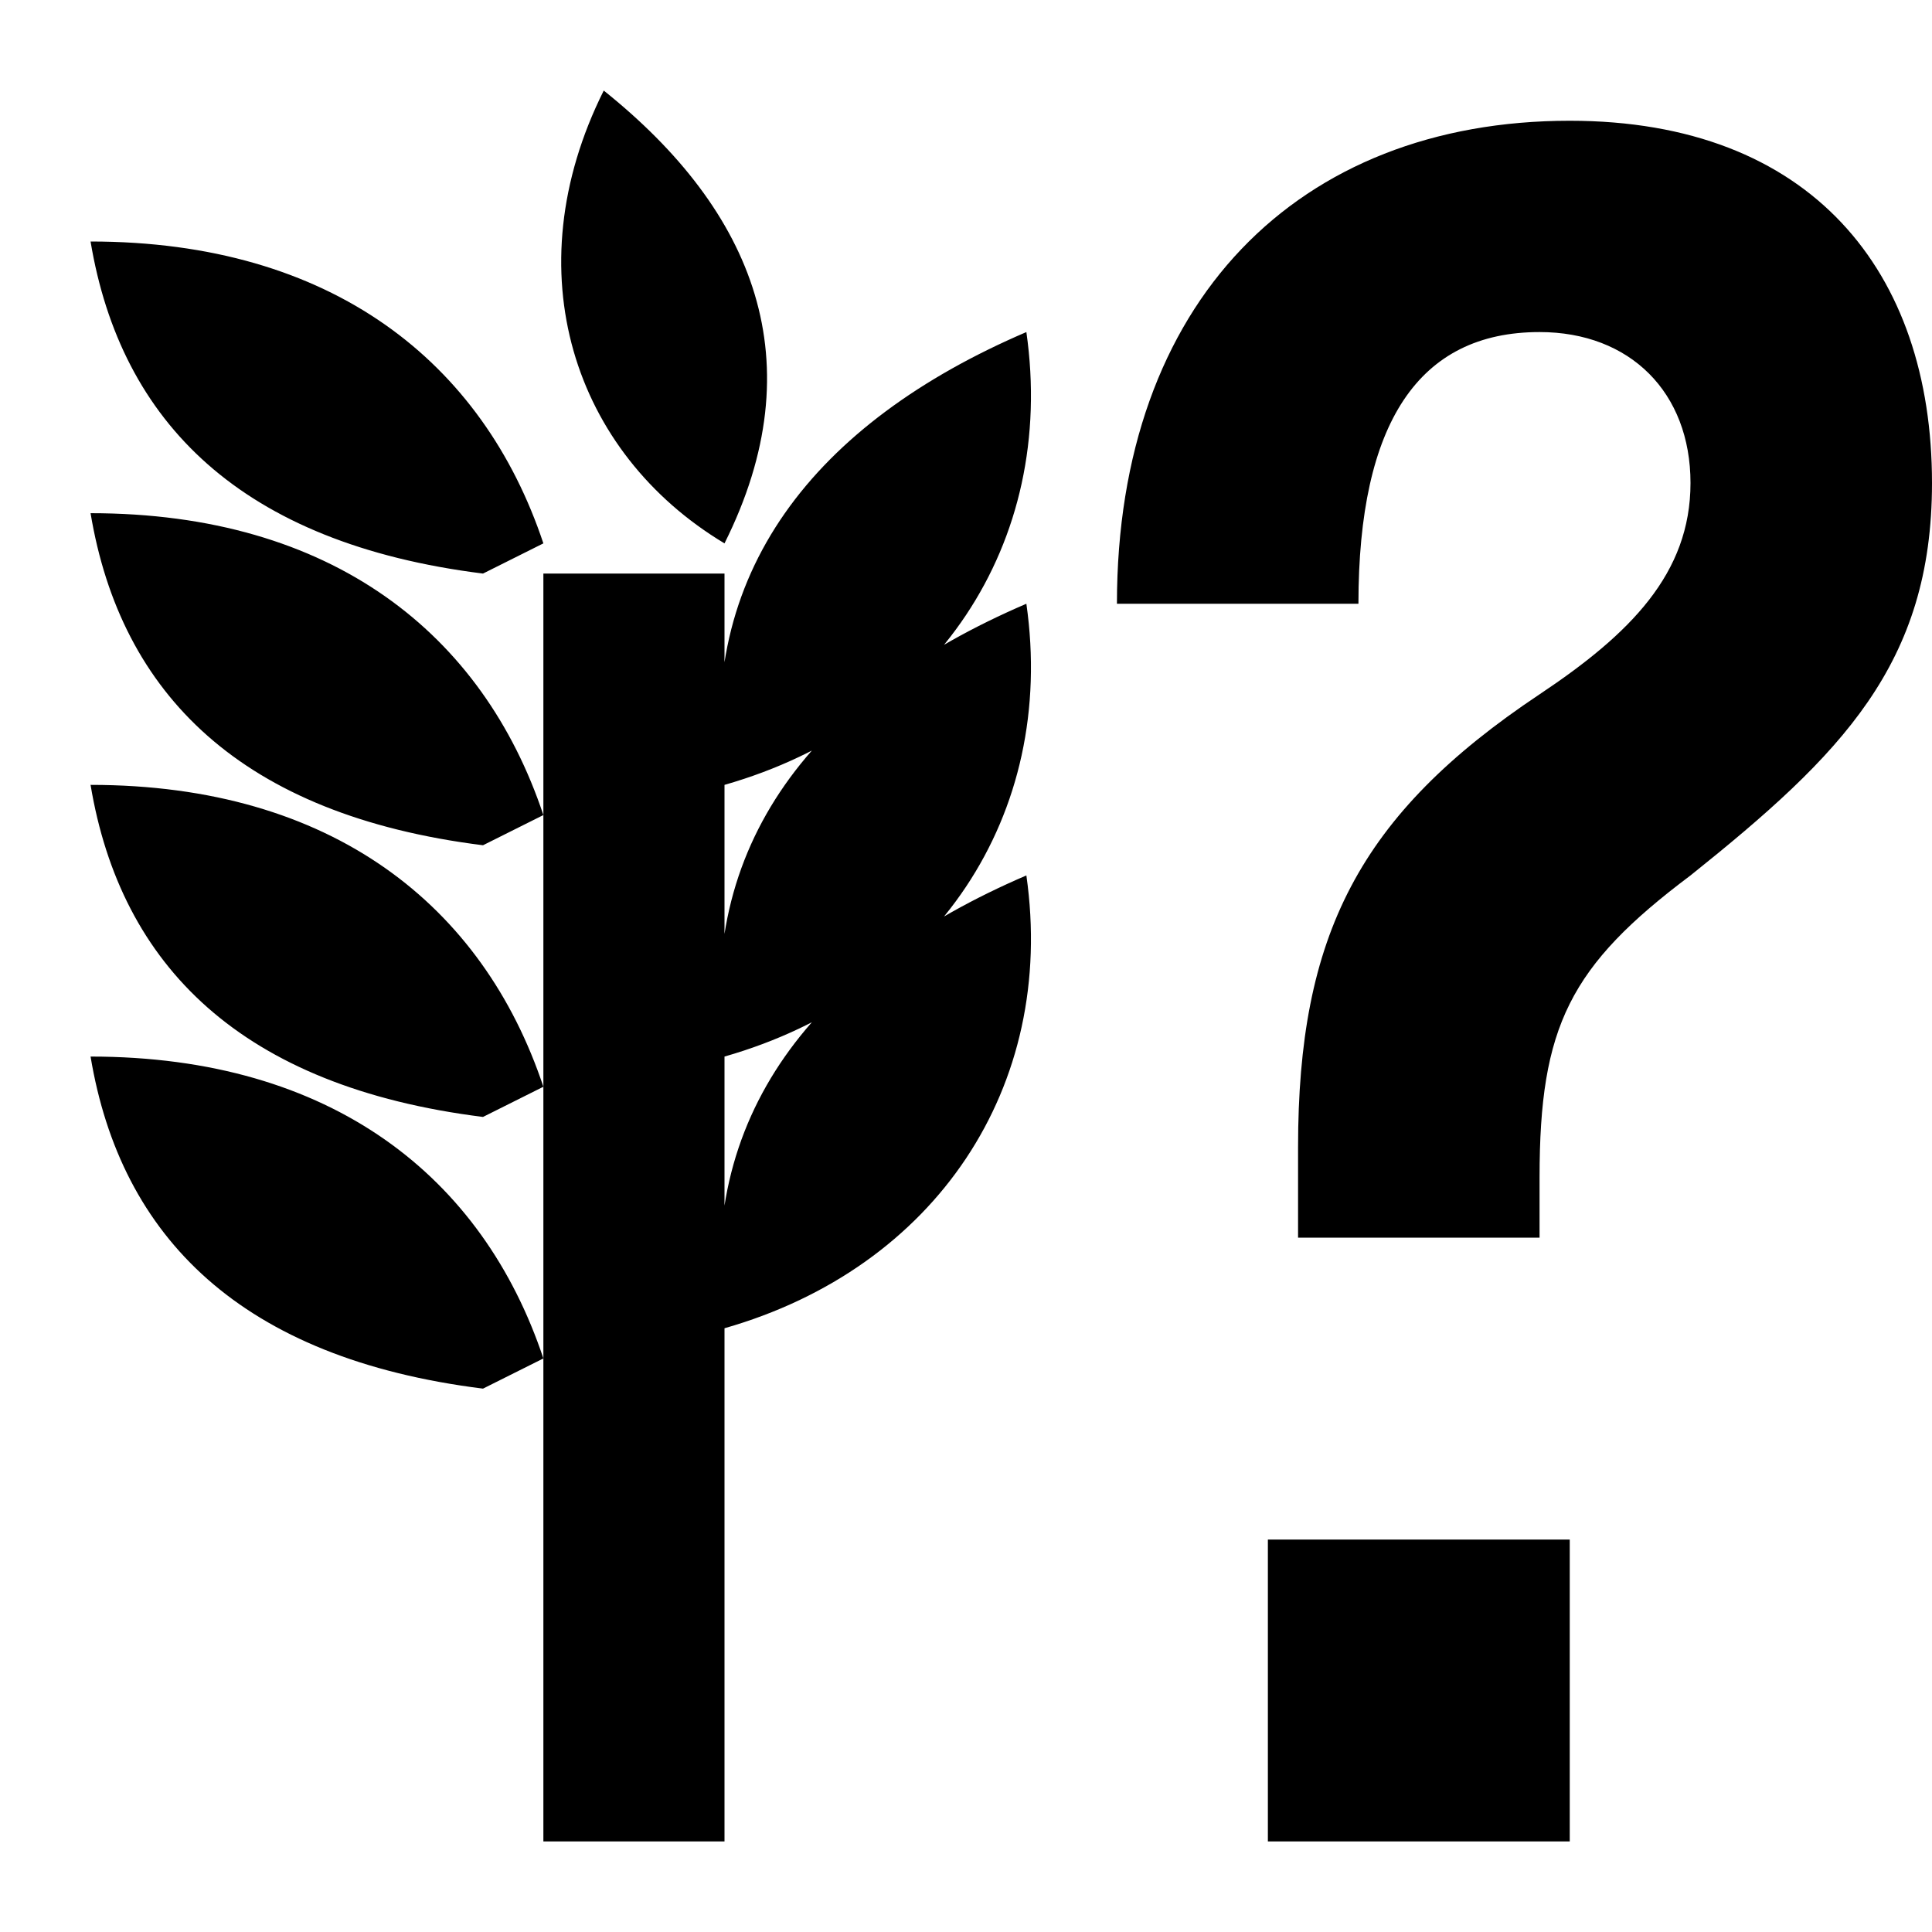
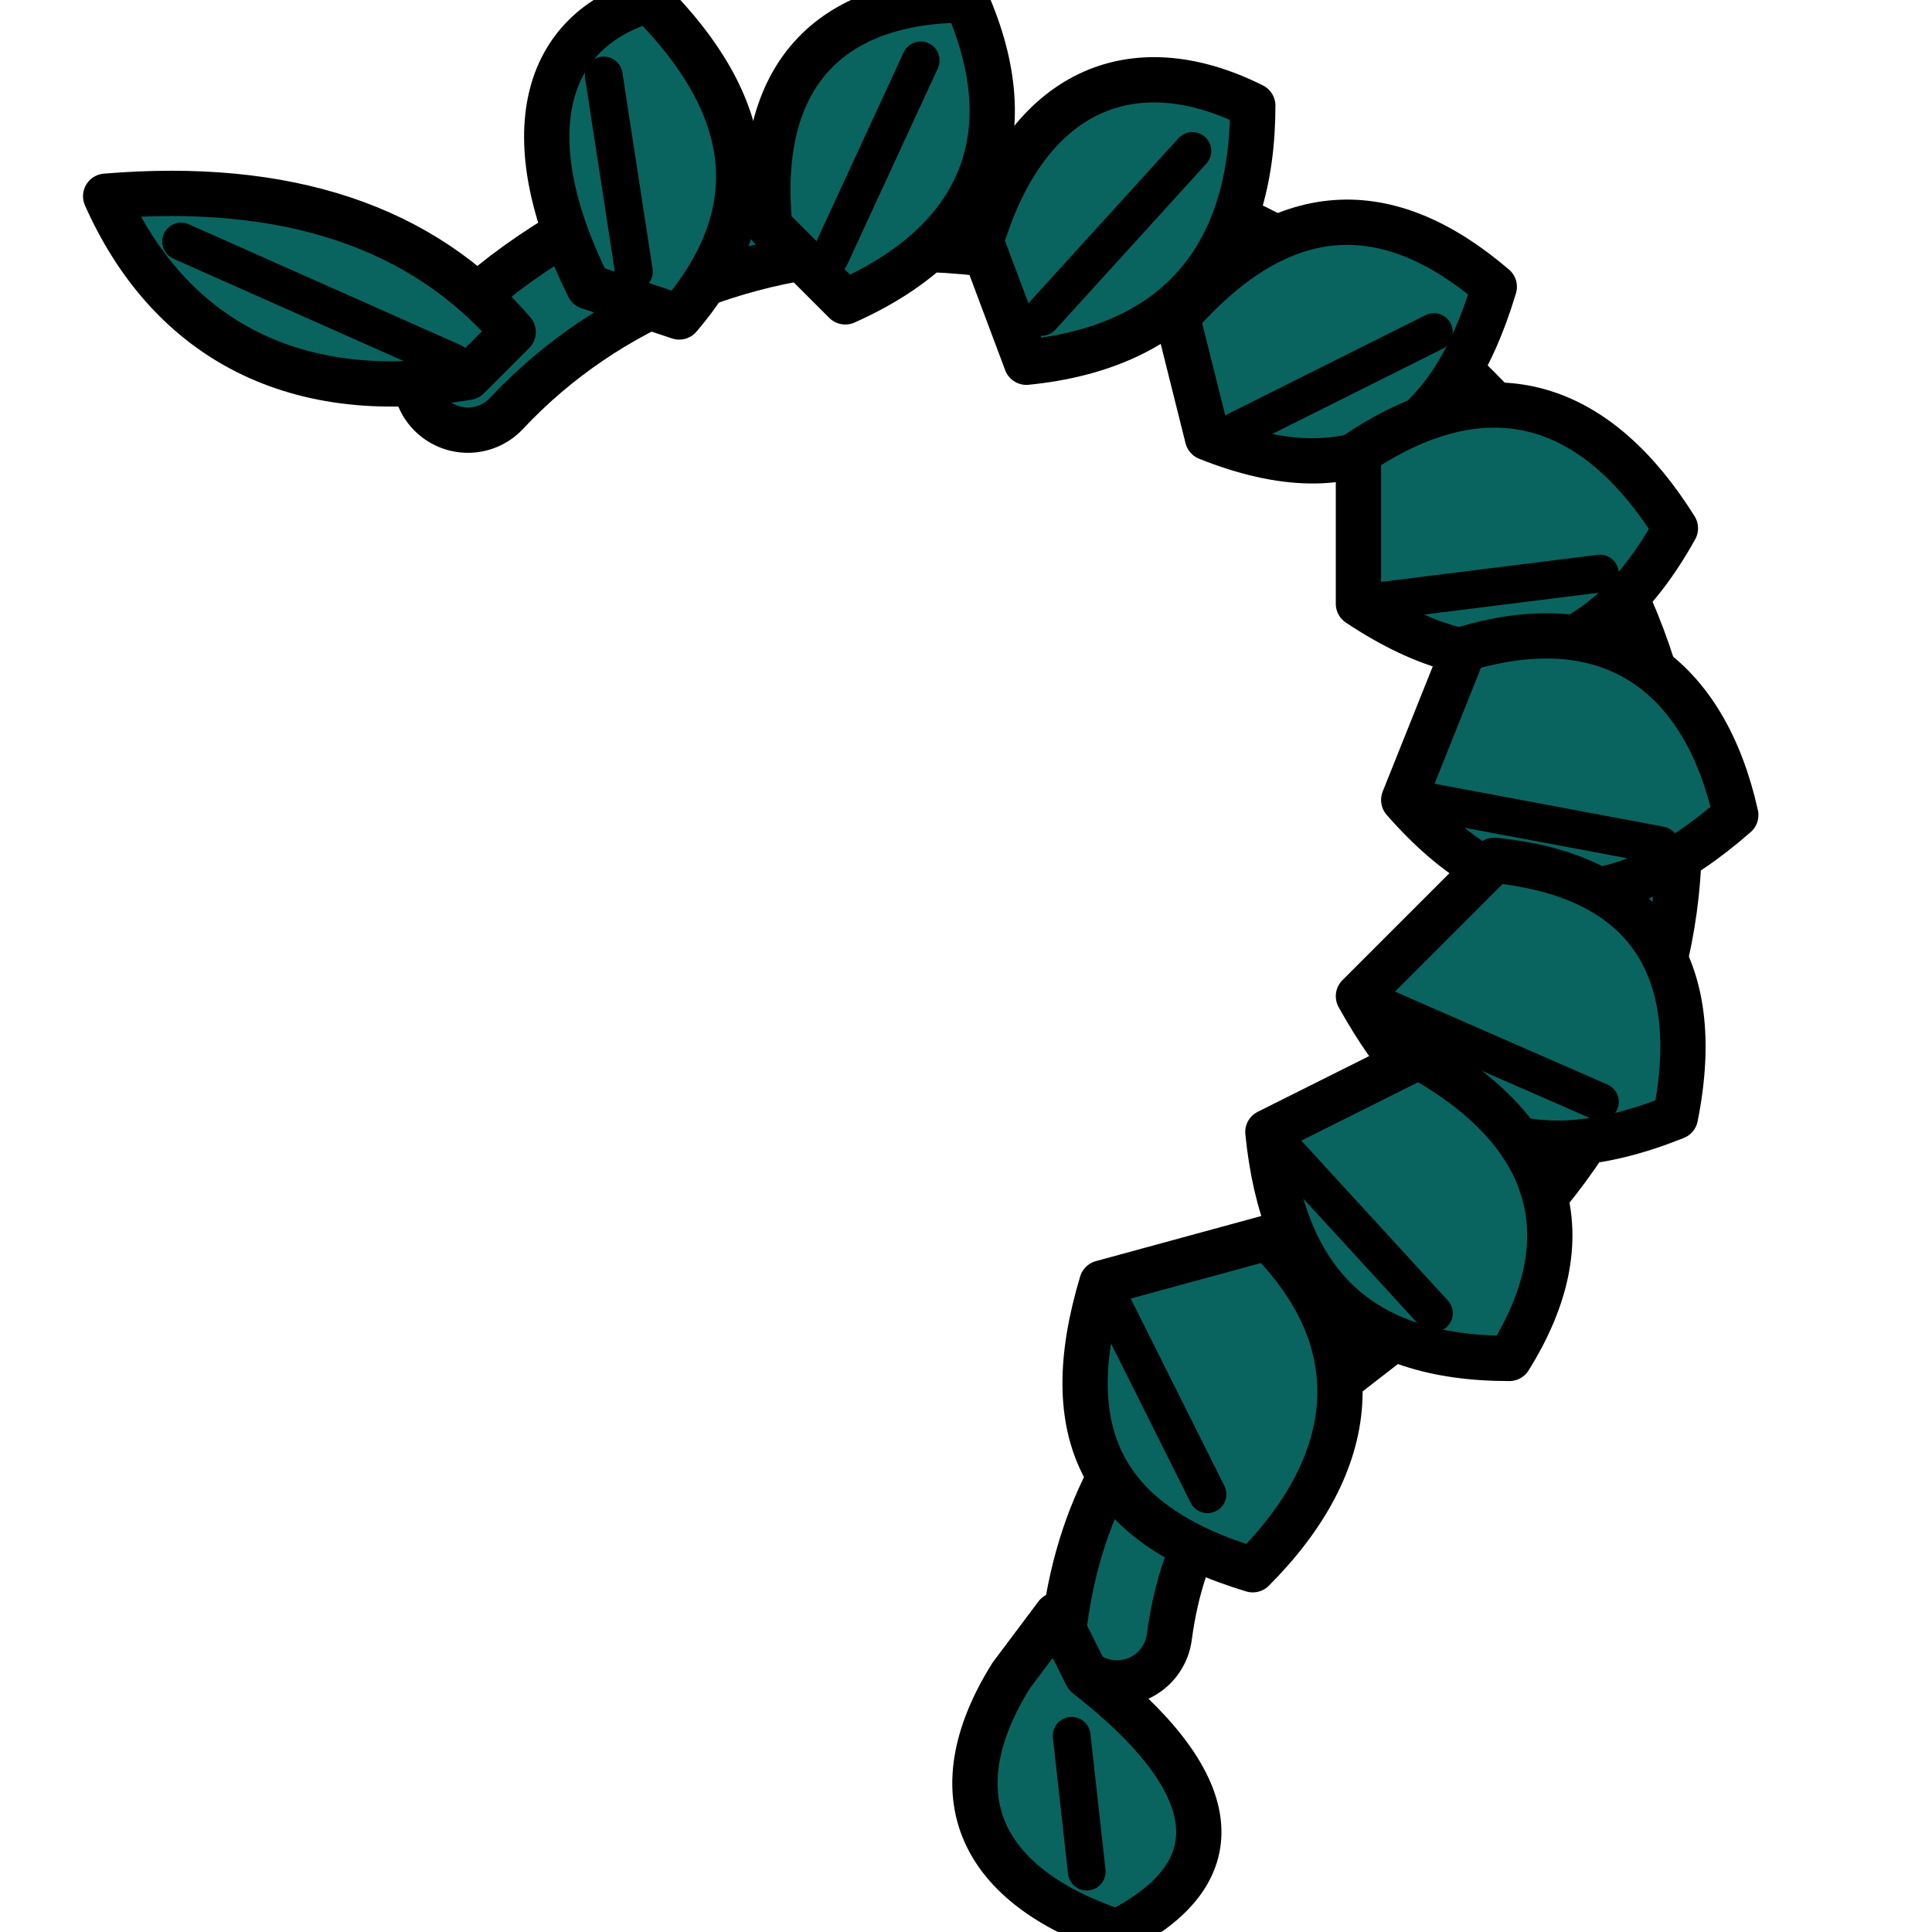
- <svg xmlns="http://www.w3.org/2000/svg" viewBox="0 0 64 64">
-   <path d="M20 3c5 4 7 9 4 15-5-3-7-9-4-15m-4 16C8 18 4 14 3 8c8 0 13 4 15 10zm8 7c-1-7 3-12 10-15 1 7-3 13-10 15m-8 2C8 27 4 23 3 17c8 0 13 4 15 10zm8 7c-1-7 3-12 10-15 1 7-3 13-10 15m-8 2C8 36 4 32 3 26c8 0 13 4 15 10zm8 7c-1-7 3-12 10-15 1 7-3 13-10 15m-8 2C8 45 4 41 3 35c8 0 13 4 15 10zm2-27h6v42h-6zM37 20c0-10 6-16 15-16 8 0 12 5 12 12 0 6-3 9-8 13-4 3-5 5-5 10v2h-8v-3c0-7 2-11 8-15 3-2 5-4 5-7s-2-5-5-5q-6 0-6 9zm5 31h10v10H42z" />
+ <svg xmlns="http://www.w3.org/2000/svg" viewBox="0 0 128 128">
+   <g fill="#09645f" stroke="#000" stroke-linecap="round" stroke-linejoin="round">
+     <path fill="none" stroke-width="10" d="M31 25C46 9 73 9 92 25s21 39 5 55c-10 10-21 13-23 28" />
+     <path fill="none" stroke="#09645f" stroke-width="4" d="M31 25C46 9 73 9 92 25s21 39 5 55c-10 10-21 13-23 28" />
+     <path stroke-width="3" d="M31 25c-12 2-20-3-24-12q18-1.5 27 9ZM39 19C34 9 36 2 43 0c7 7 8 14 2 21ZM51 15C50 5 55 0 64 0c4 9 1 16-8 20Z" />
+     <path stroke-width="3" d="M65 16C68 6 75 3 83 7c0 10-5 16-15 17Z" />
+     <path stroke-width="3" d="M78 21c7-8 14-8 21-2-3 10-9 14-19 10Z" />
+     <path stroke-width="3" d="M90 30c9-6 16-3 21 5-5 9-12 11-21 5Z" />
+     <path stroke-width="3" d="M97 43c10-3 16 2 18 11-8 7-15 7-22-1Z" />
+     <path stroke-width="3" d="M99 57c10 1 14 7 12 17-10 4-16 1-21-8Z" />
+     <path stroke-width="3" d="M94 70c9 5 11 12 6 20-10 0-15-5-16-15Z" />
+     <path stroke-width="3" d="M84 82c7 7 6 15-1 22-10-3-13-9-10-19ZM72 111c9 7 10 13 2 17-9-3-12-9-7-17l3-4Z" />
+   </g>
+   <path fill="none" stroke="#000" stroke-linecap="round" stroke-width="2.5" d="m12 16 18 8M40 5l2 13M61 4l-6 13m24-7L69 21m26 1-14 7m25 9-16 2m20 16-16-3m12 20-16-7m5 21L84 75m-4 24-7-14m-2 30 1 9" />
</svg>
